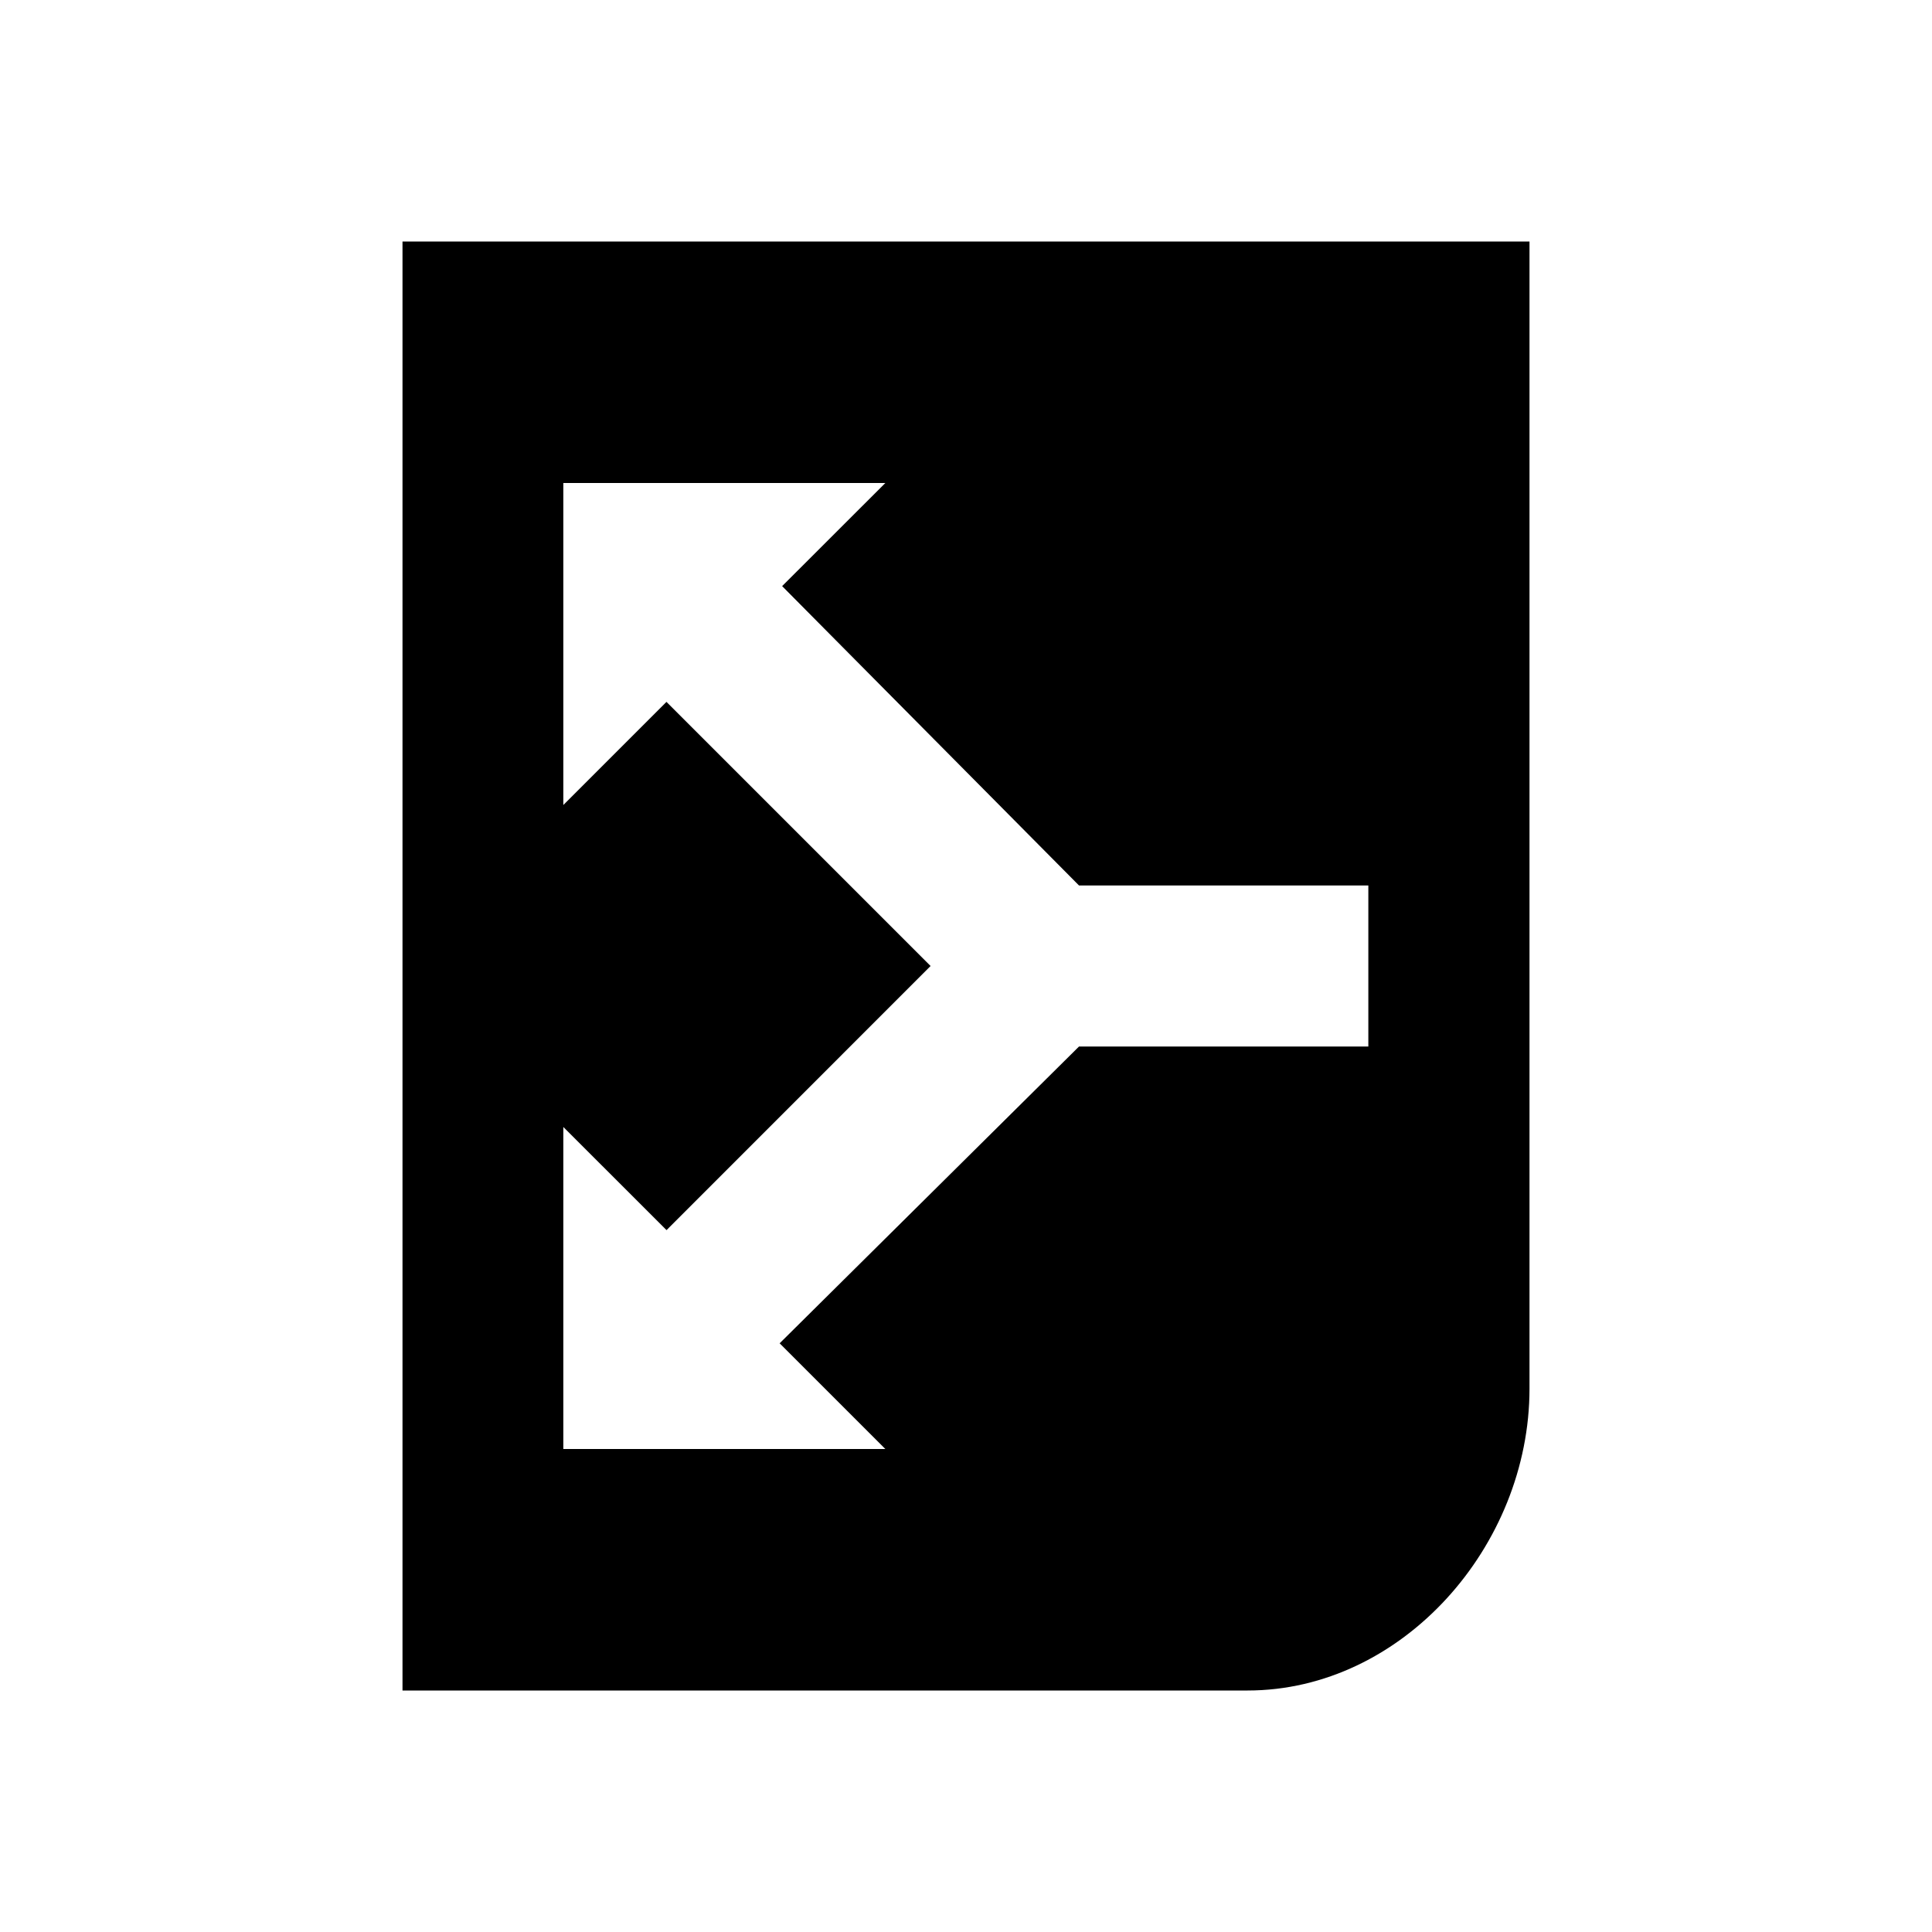
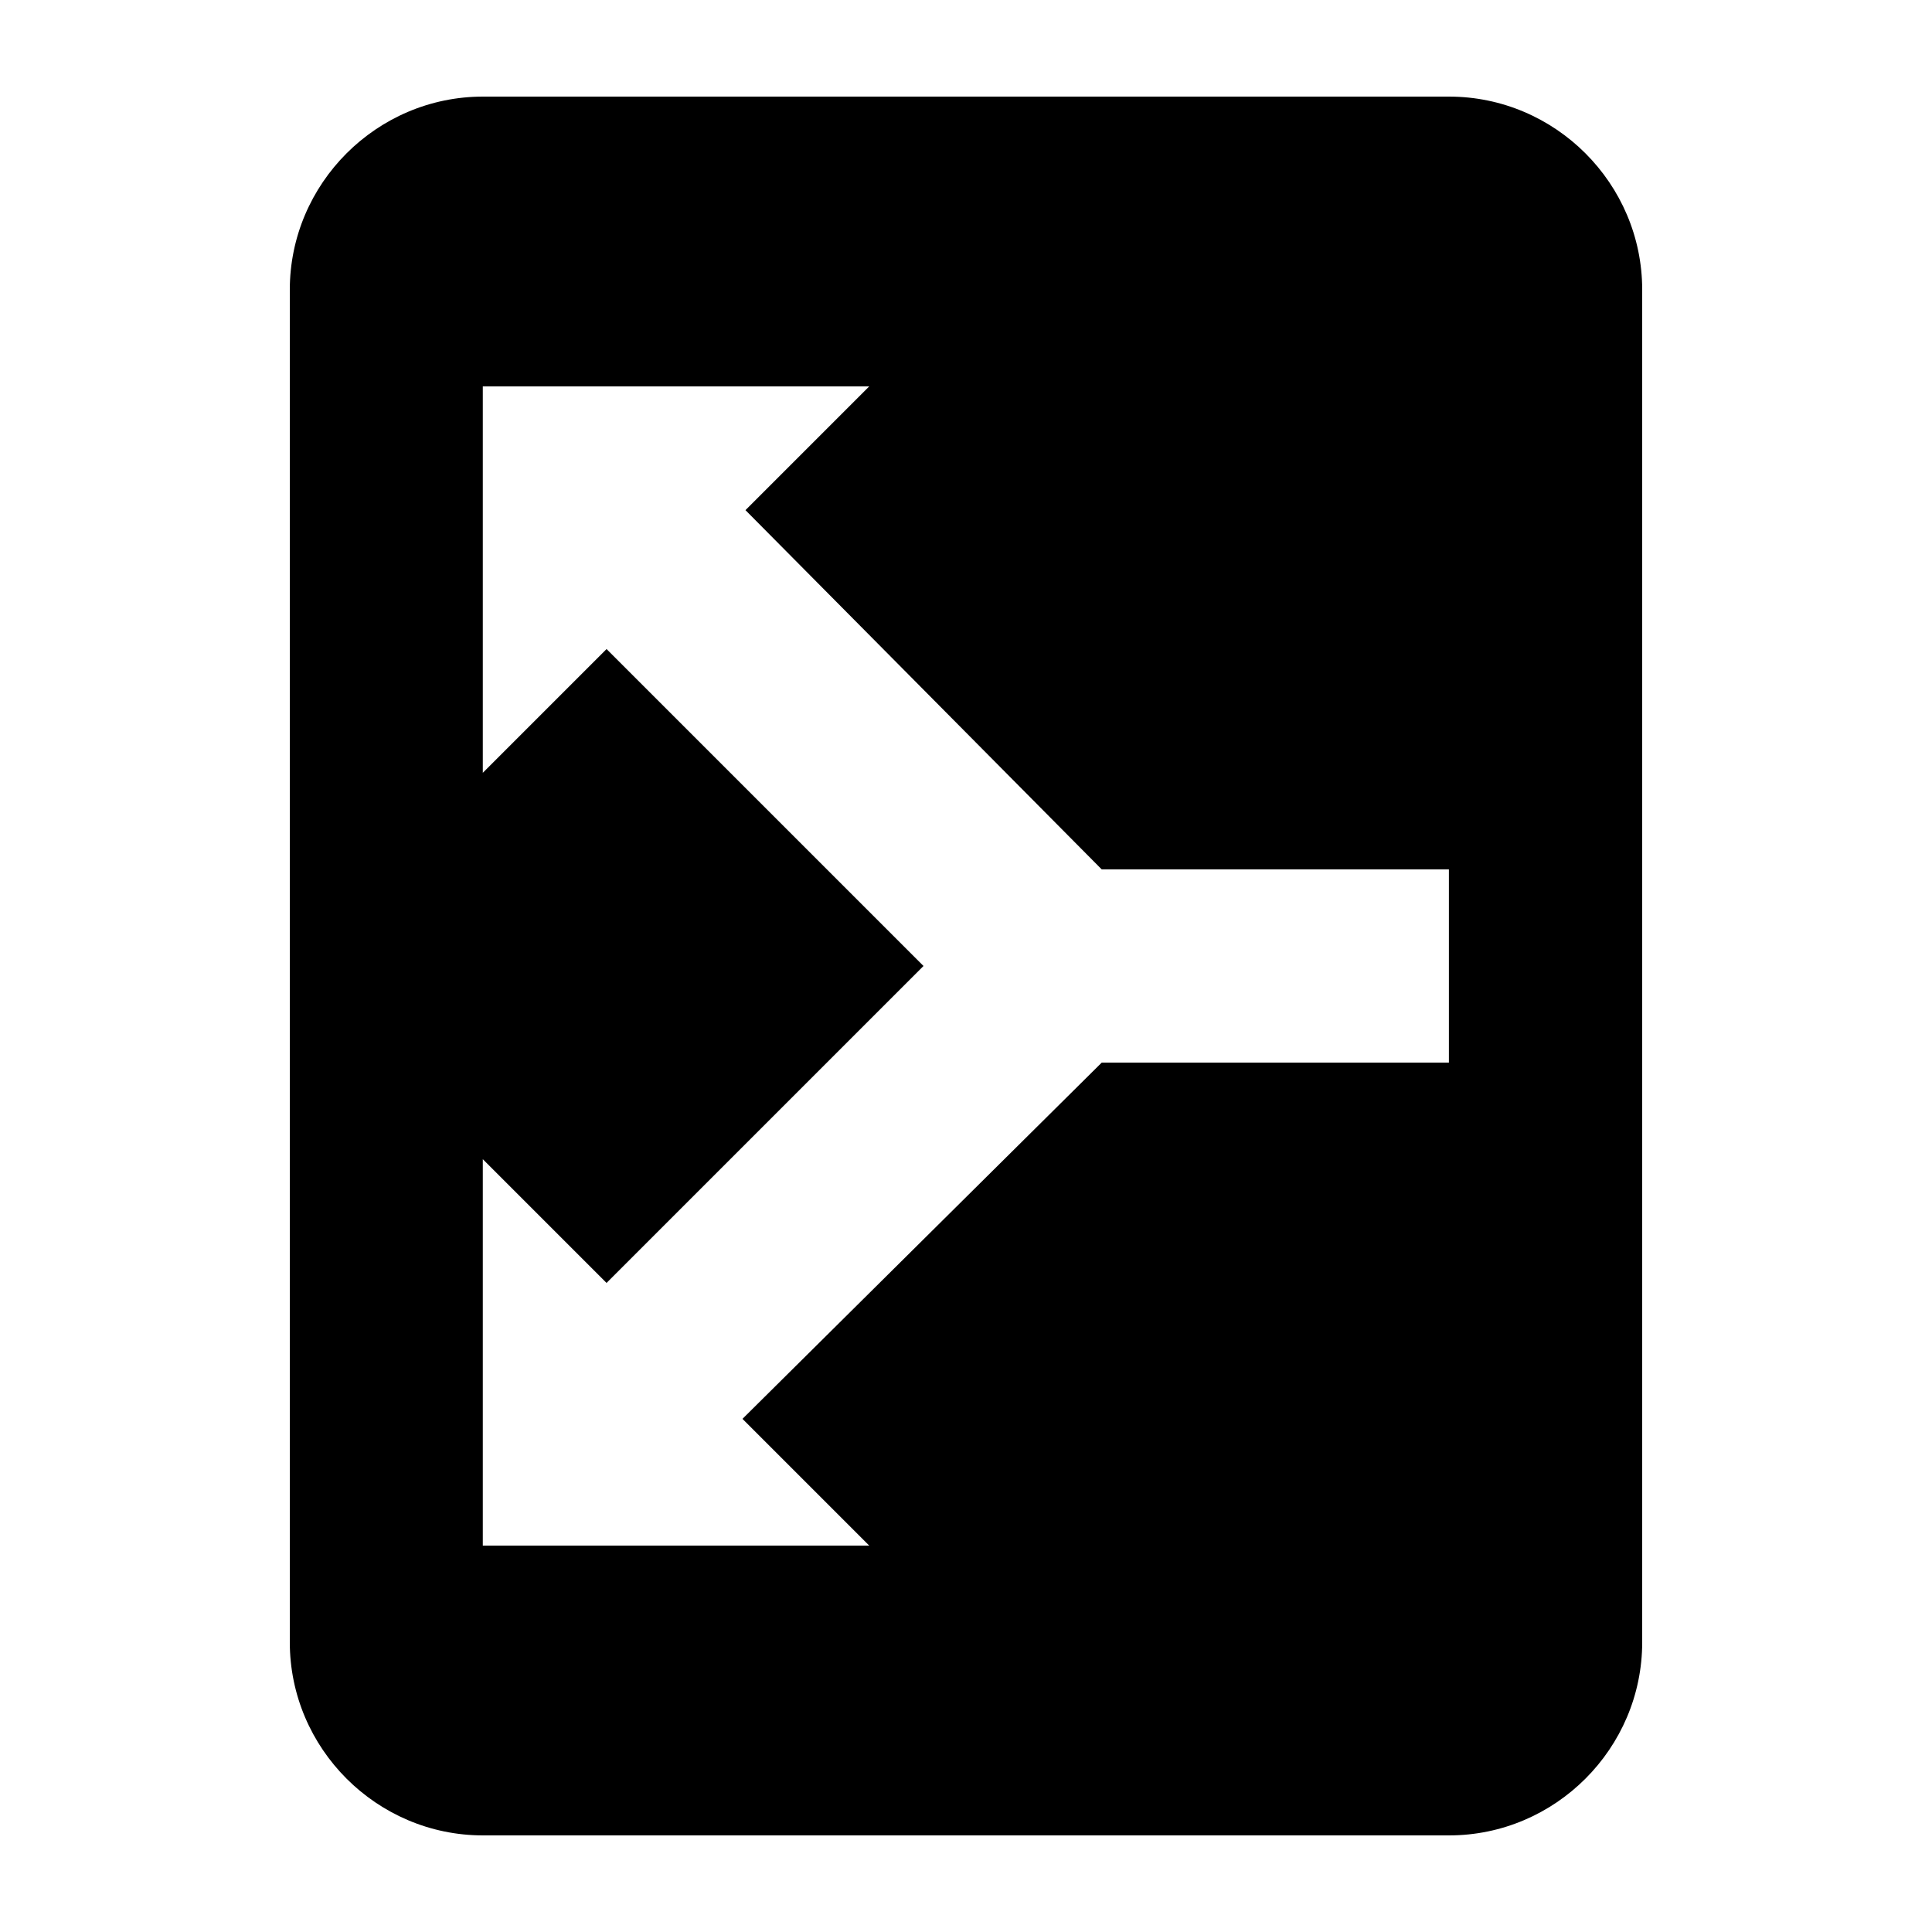
- <svg xmlns="http://www.w3.org/2000/svg" width="24" height="24" viewBox="0 0 24 24">
-   <path d="M19 3v14.25c0 1.958-1.582 3.75-3.502 3.75H5V3zm-8.002 3h-4v4l1.281-1.281L11.56 12l-3.28 3.281L6.998 14v4h4l-1.313-1.313L13.404 13h3.594v-2h-3.594L9.716 7.281z" />
+ <svg xmlns="http://www.w3.org/2000/svg" width="20" height="20" viewBox="0 0 20 20">
+   <path d="m15 1c1.1 0 2 0.9 2 2v14c0 1.1-0.9 2-2 2h-10c-1.1 0-2-0.9-2-2v-14c0-1.1 0.9-2 2-2zm-6.002 3h-4v4l1.281-1.281 3.281 3.281-3.281 3.281-1.281-1.281v4h4l-1.312-1.312 3.719-3.688h3.594v-2h-3.594l-3.688-3.719z" />
</svg>
